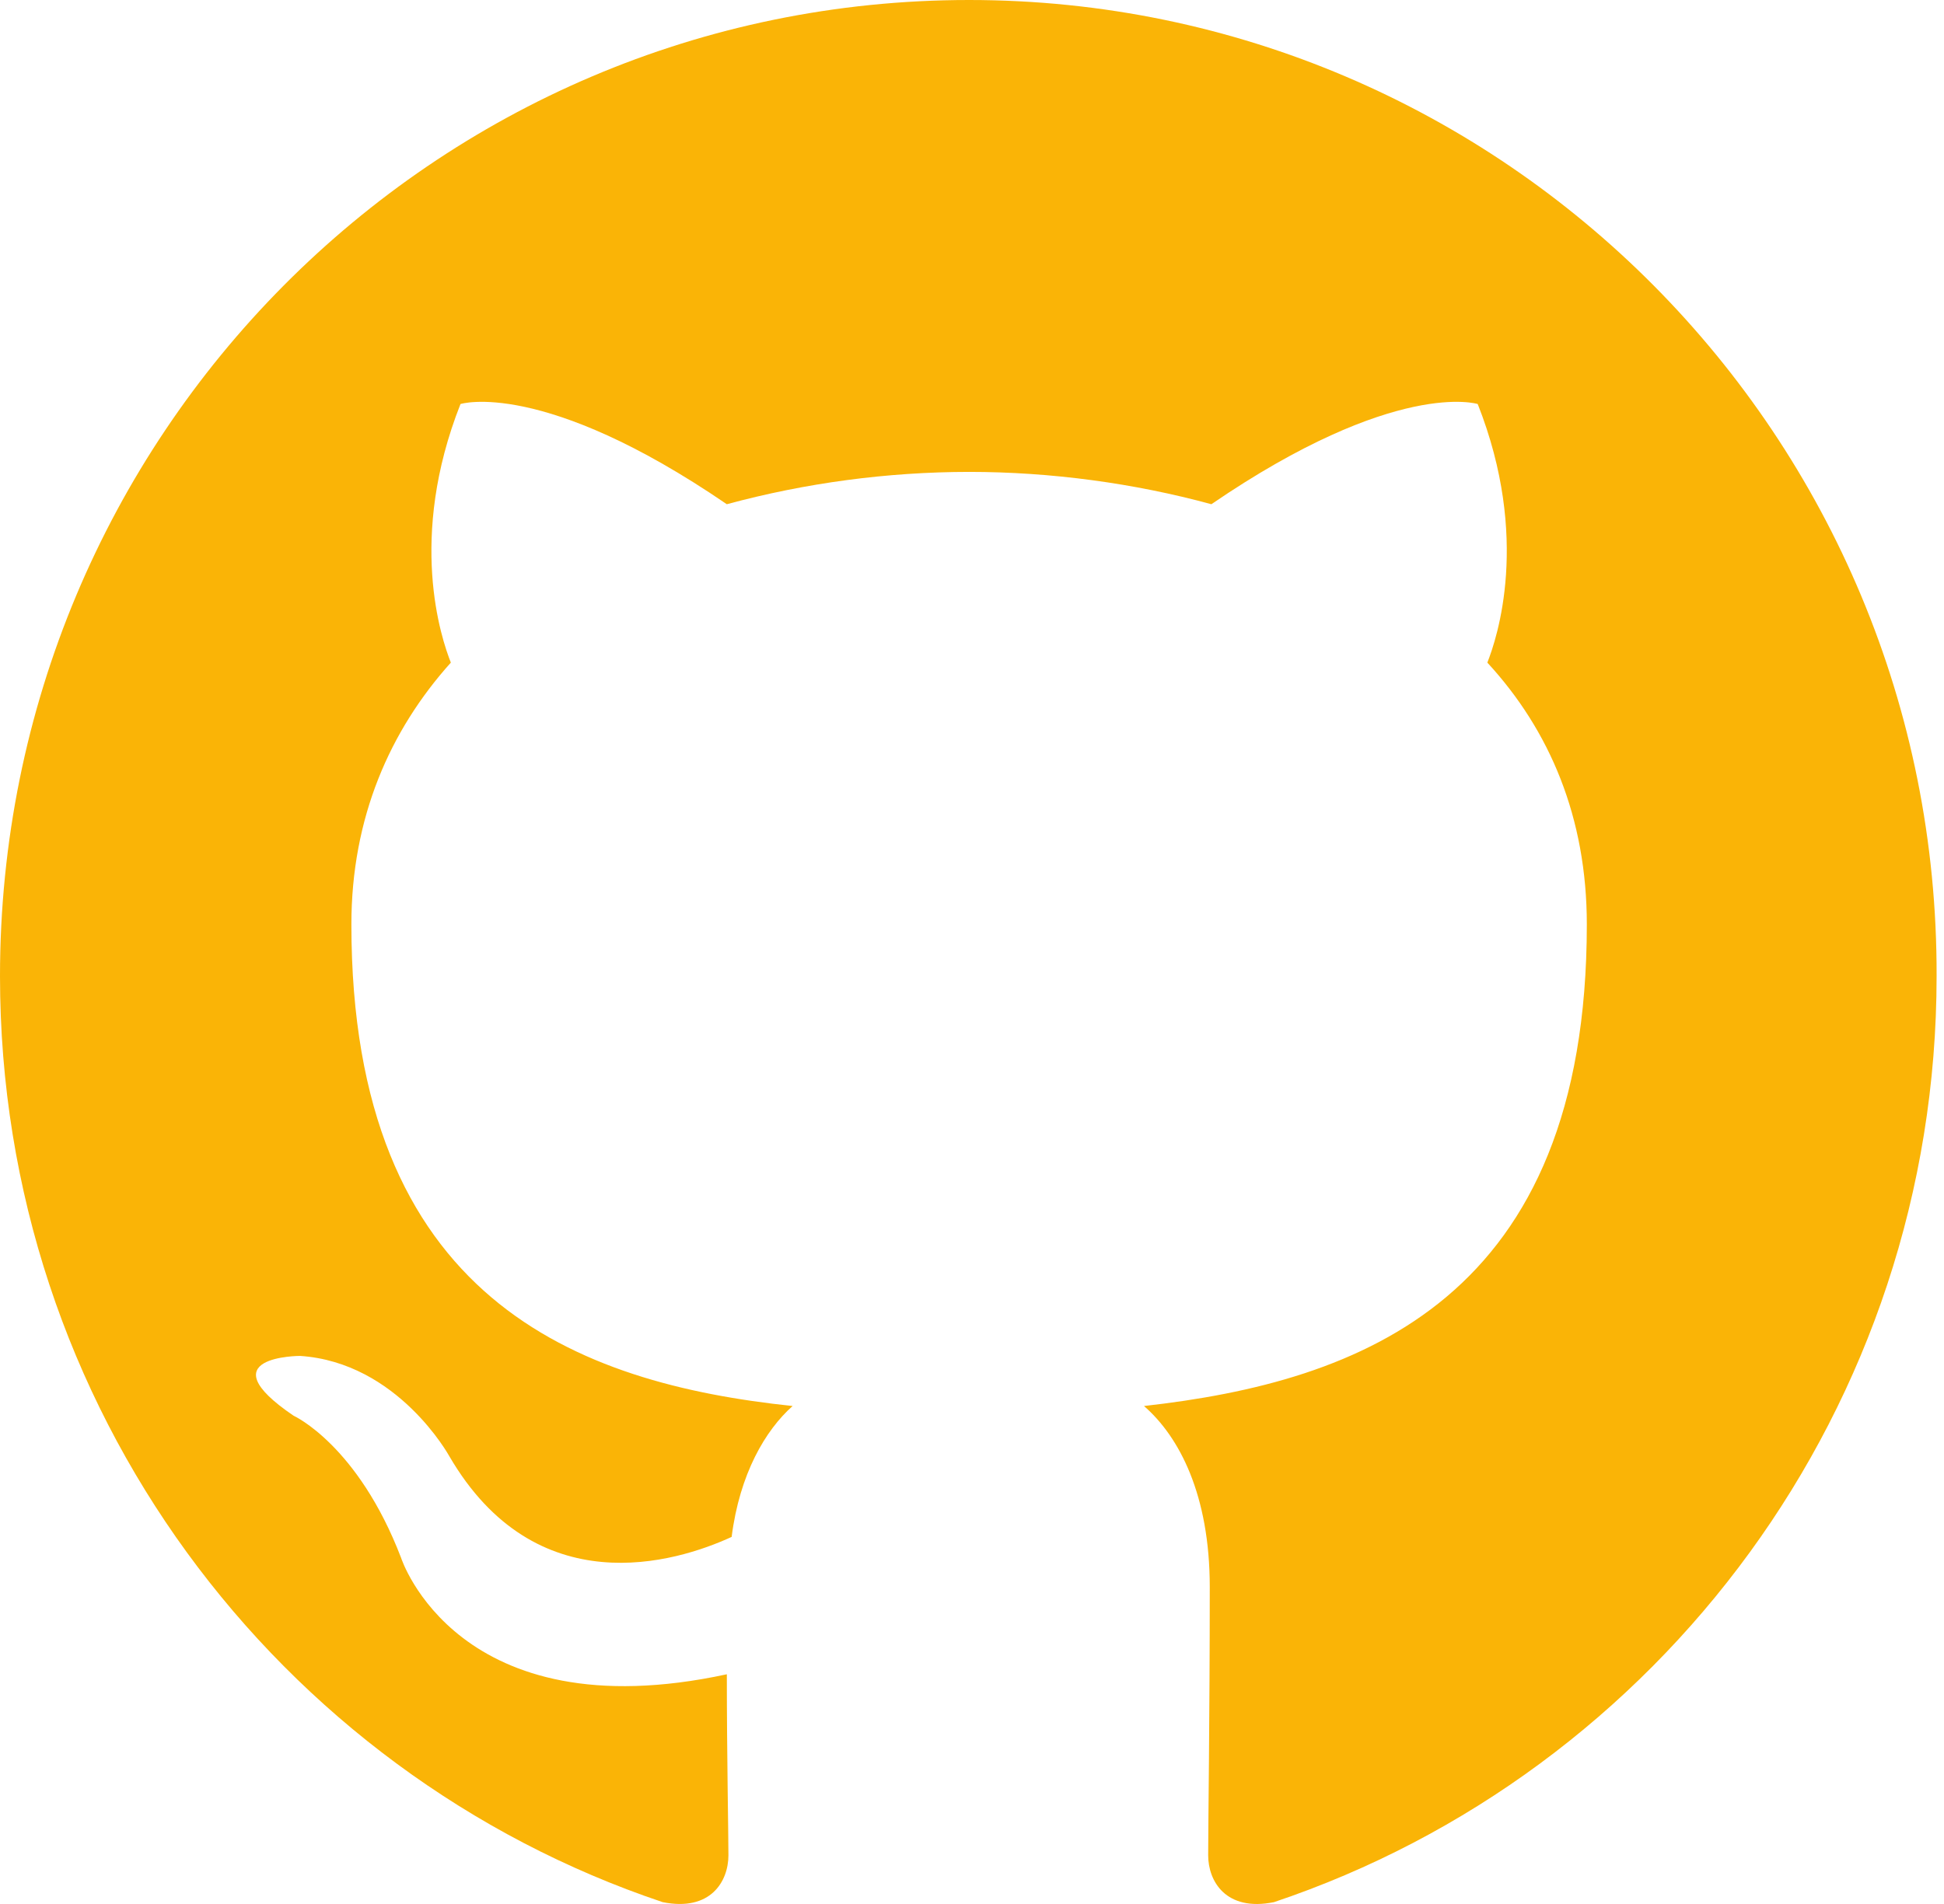
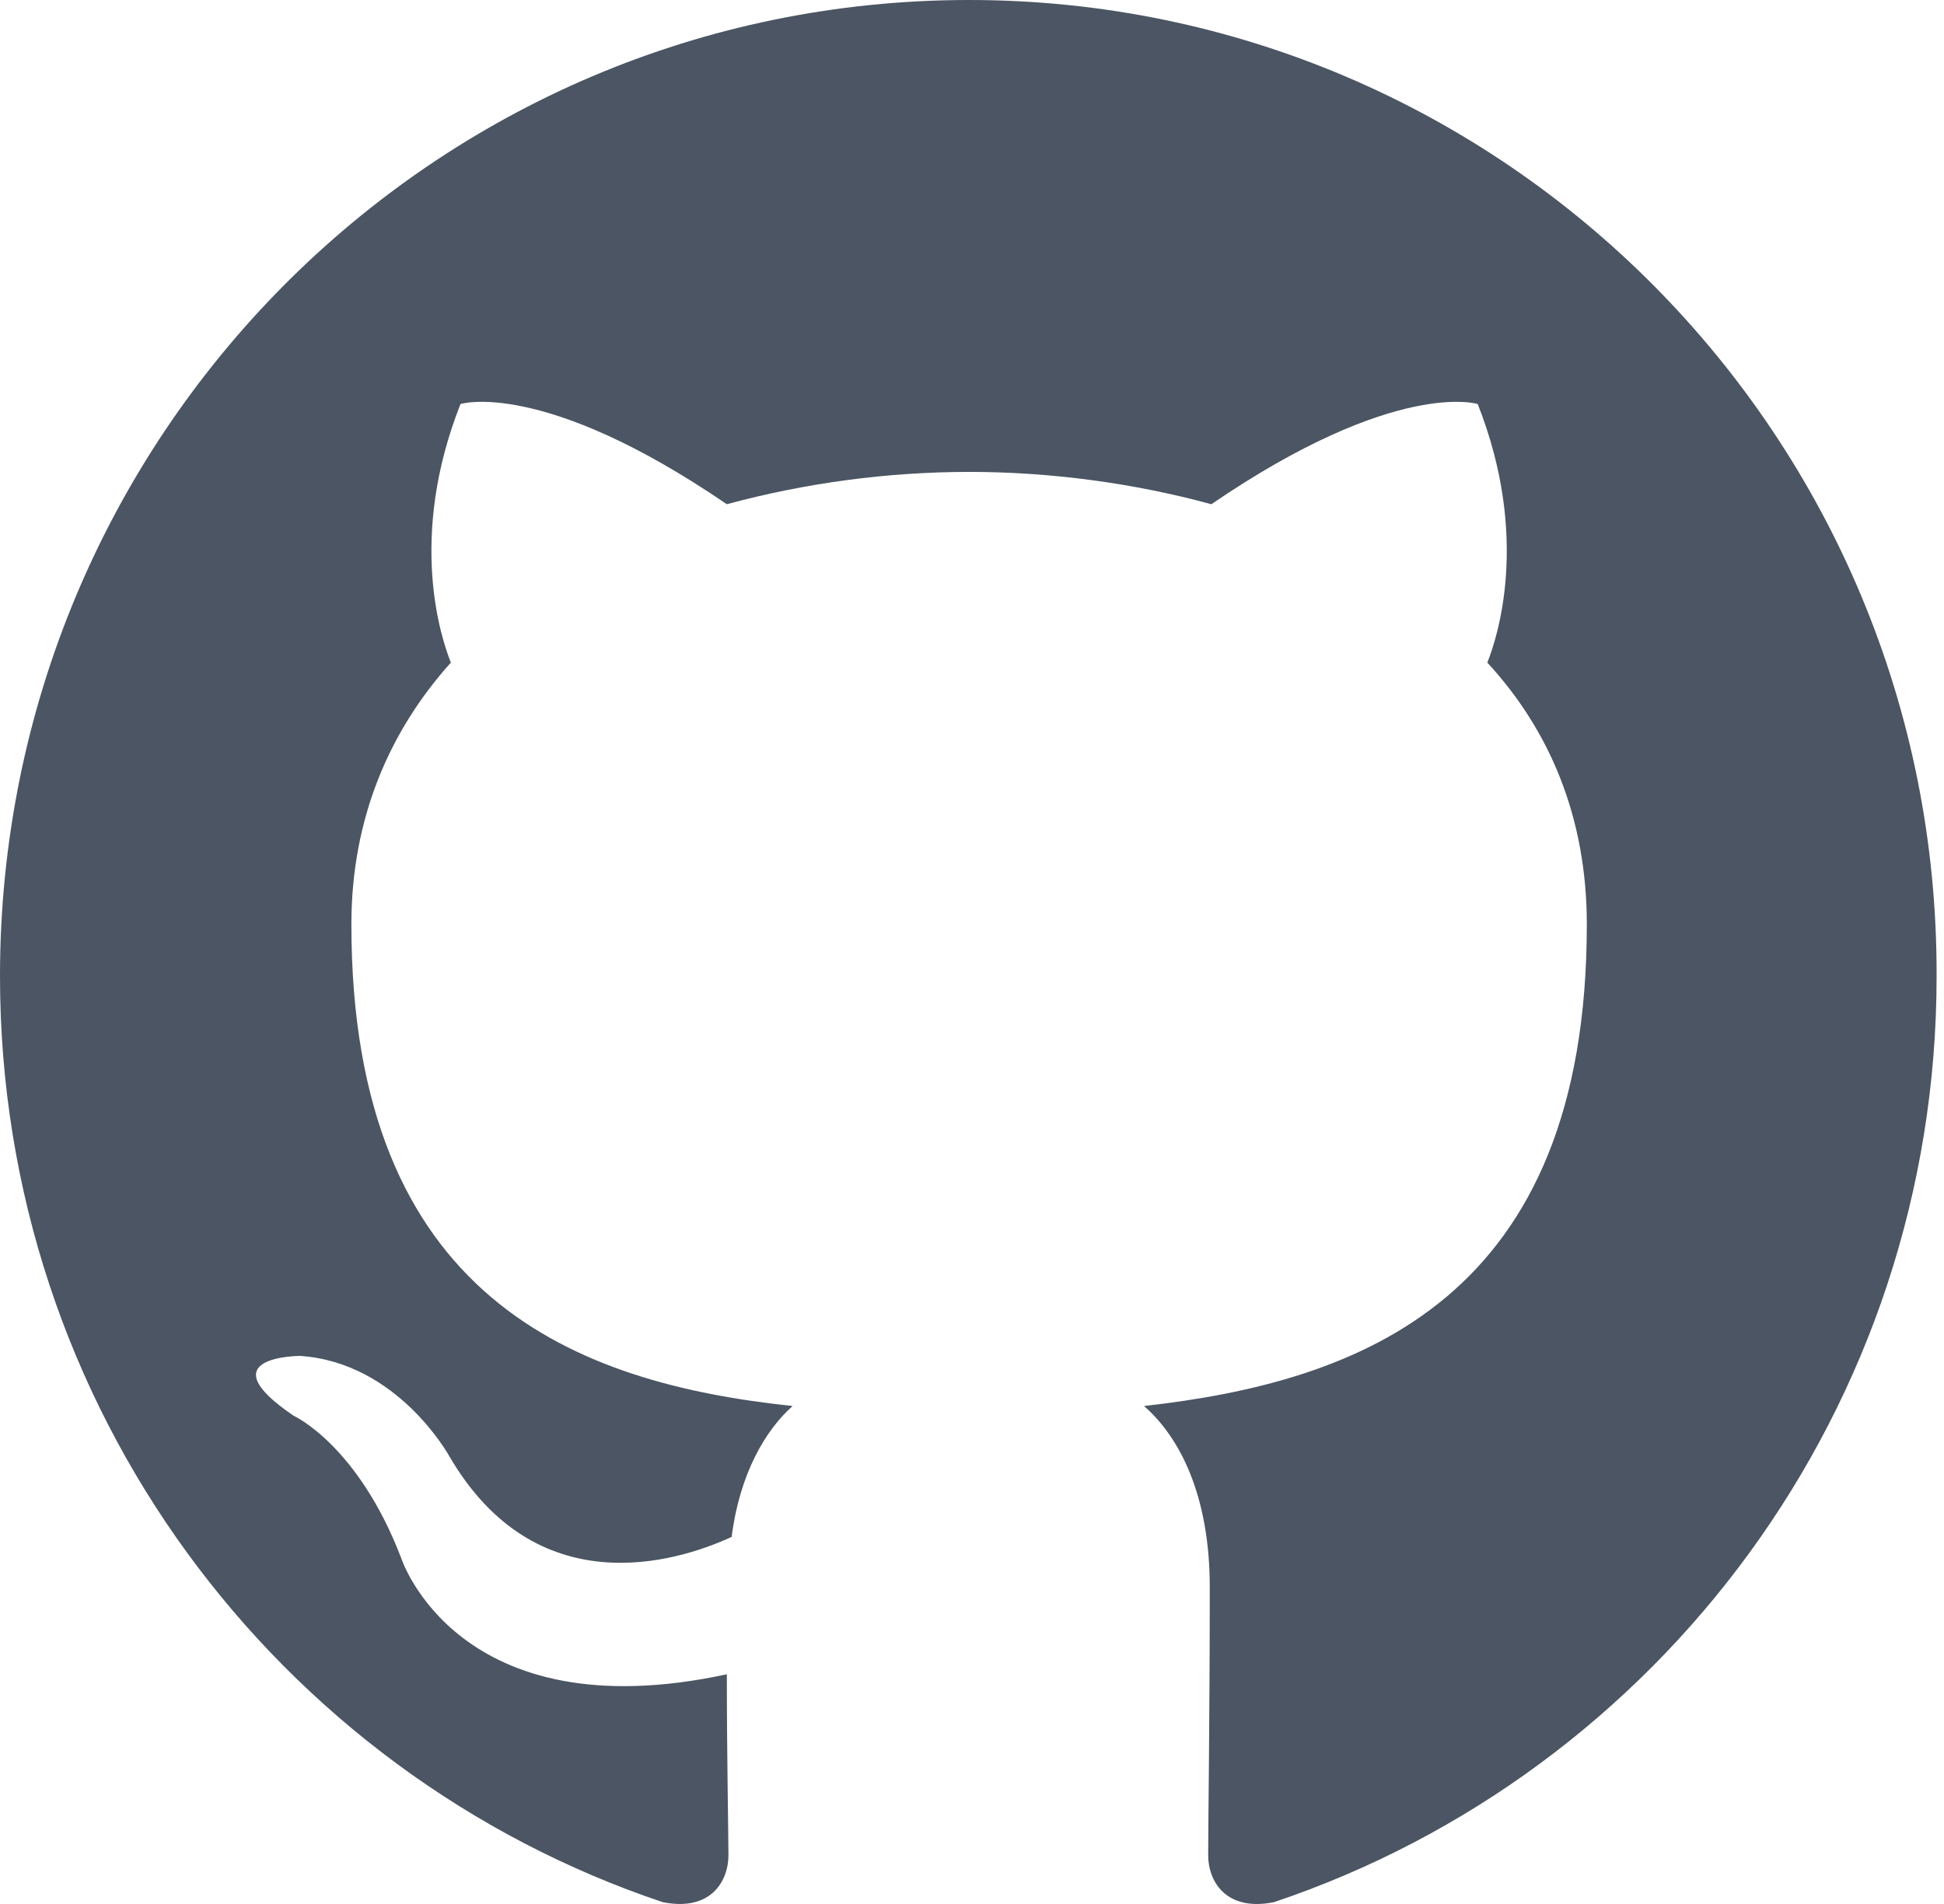
<svg xmlns="http://www.w3.org/2000/svg" width="98" height="96">
-   <path fill-rule="evenodd" clip-rule="evenodd" d="M48.854 0C21.839 0 0 22 0 49.217c0 21.756 13.993 40.172 33.405 46.69 2.427.49 3.316-1.059 3.316-2.362 0-1.141-.08-5.052-.08-9.127-13.59 2.934-16.42-5.867-16.42-5.867-2.184-5.704-5.42-7.17-5.42-7.17-4.448-3.015.324-3.015.324-3.015 4.934.326 7.523 5.052 7.523 5.052 4.367 7.496 11.404 5.378 14.235 4.074.404-3.178 1.699-5.378 3.074-6.6-10.839-1.141-22.243-5.378-22.243-24.283 0-5.378 1.94-9.778 5.014-13.2-.485-1.222-2.184-6.275.486-13.038 0 0 4.125-1.304 13.426 5.052a46.97 46.97 0 0 1 12.214-1.63c4.125 0 8.33.571 12.213 1.63 9.302-6.356 13.427-5.052 13.427-5.052 2.67 6.763.97 11.816.485 13.038 3.155 3.422 5.015 7.822 5.015 13.2 0 18.905-11.404 23.06-22.324 24.283 1.78 1.548 3.316 4.481 3.316 9.126 0 6.6-.08 11.897-.08 13.526 0 1.304.89 2.853 3.316 2.364 19.412-6.52 33.405-24.935 33.405-46.691C97.707 22 75.788 0 48.854 0z" fill="#FAB406" />
+   <path fill-rule="evenodd" clip-rule="evenodd" d="M48.854 0C21.839 0 0 22 0 49.217c0 21.756 13.993 40.172 33.405 46.69 2.427.49 3.316-1.059 3.316-2.362 0-1.141-.08-5.052-.08-9.127-13.59 2.934-16.42-5.867-16.42-5.867-2.184-5.704-5.42-7.17-5.42-7.17-4.448-3.015.324-3.015.324-3.015 4.934.326 7.523 5.052 7.523 5.052 4.367 7.496 11.404 5.378 14.235 4.074.404-3.178 1.699-5.378 3.074-6.6-10.839-1.141-22.243-5.378-22.243-24.283 0-5.378 1.94-9.778 5.014-13.2-.485-1.222-2.184-6.275.486-13.038 0 0 4.125-1.304 13.426 5.052a46.97 46.97 0 0 1 12.214-1.63c4.125 0 8.33.571 12.213 1.63 9.302-6.356 13.427-5.052 13.427-5.052 2.67 6.763.97 11.816.485 13.038 3.155 3.422 5.015 7.822 5.015 13.2 0 18.905-11.404 23.06-22.324 24.283 1.78 1.548 3.316 4.481 3.316 9.126 0 6.6-.08 11.897-.08 13.526 0 1.304.89 2.853 3.316 2.364 19.412-6.52 33.405-24.935 33.405-46.691C97.707 22 75.788 0 48.854 0z" fill="#4b5563" />
</svg>
